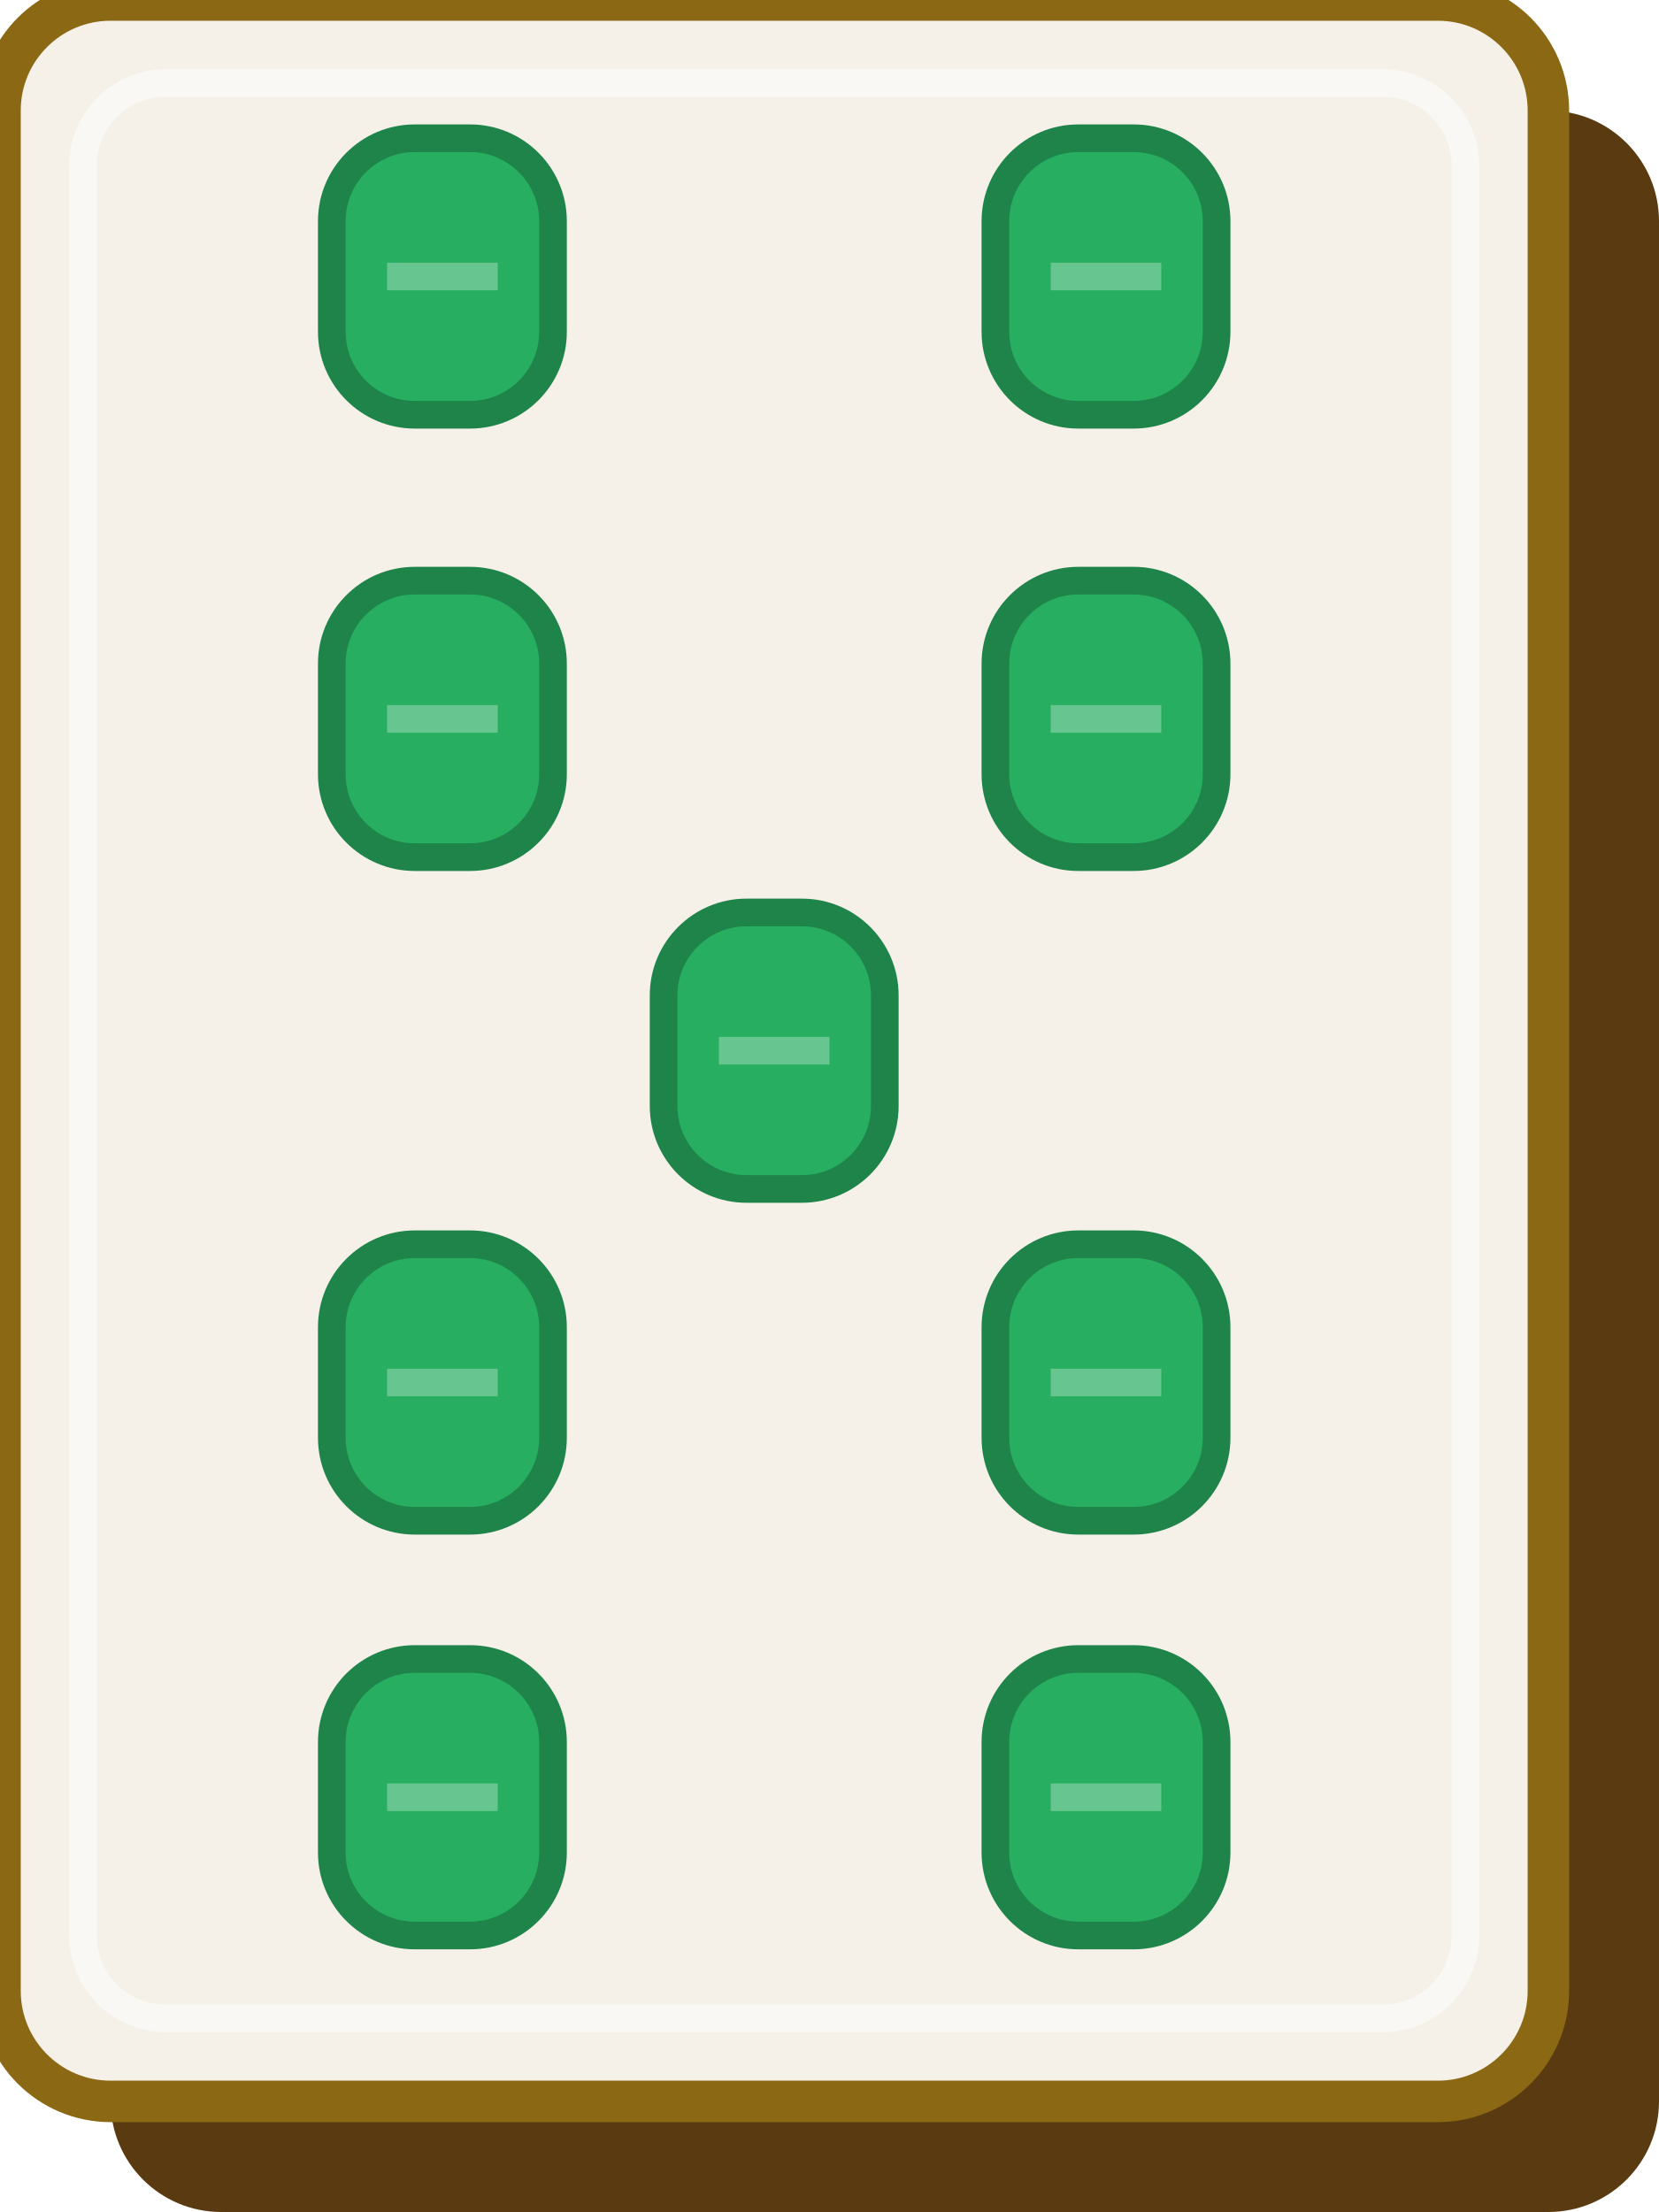
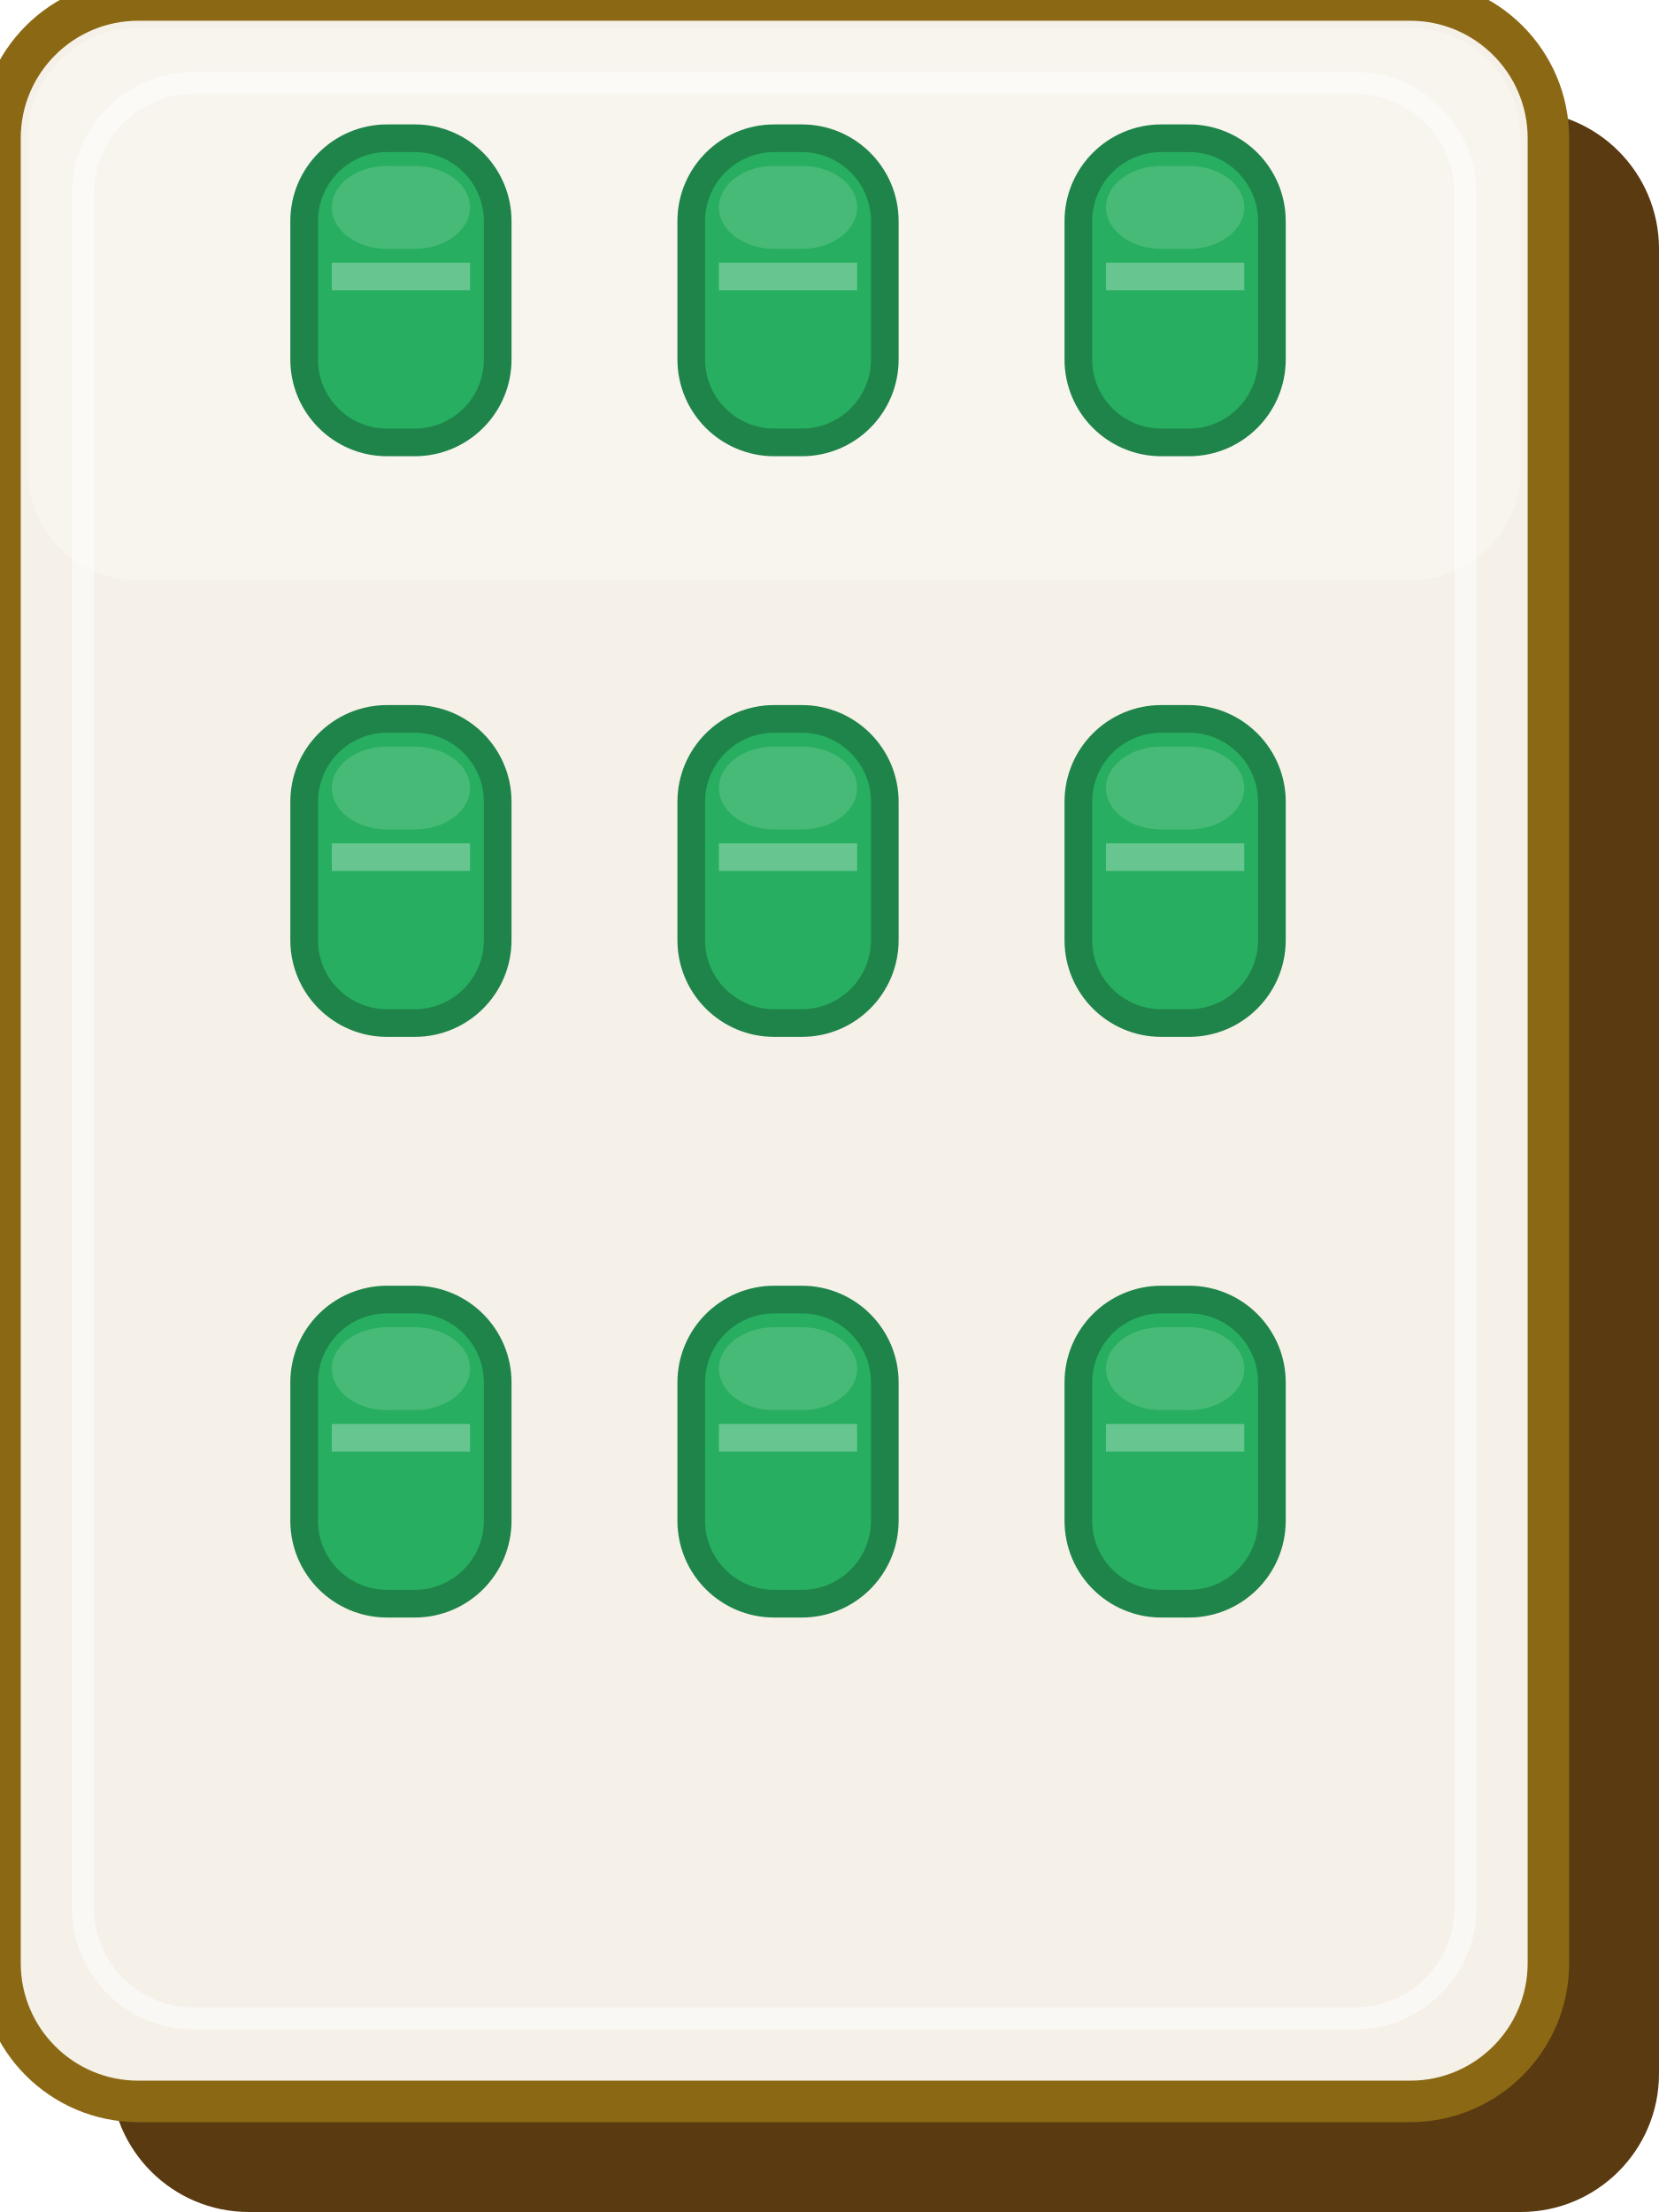
<svg xmlns="http://www.w3.org/2000/svg" viewBox="0 0 60 80" width="60" height="80">
-   <rect x="4" y="4" width="56" height="76" rx="4" ry="4" fill="#5a3a10" />
-   <rect x="0" y="0" width="56" height="76" rx="4" ry="4" fill="#f5f0e8" stroke="#8b6914" stroke-width="1.5" />
-   <rect x="3" y="3" width="50" height="70" rx="3" ry="3" fill="none" stroke="rgba(255,255,255,0.5)" stroke-width="1" />
-   <rect x="12" y="5" width="8" height="10" rx="3" ry="3" fill="#27ae60" stroke="#1e8449" stroke-width="1" />
-   <line x1="14" y1="10" x2="18" y2="10" stroke="rgba(255,255,255,0.3)" stroke-width="1" />
-   <rect x="36" y="5" width="8" height="10" rx="3" ry="3" fill="#27ae60" stroke="#1e8449" stroke-width="1" />
-   <line x1="38" y1="10" x2="42" y2="10" stroke="rgba(255,255,255,0.3)" stroke-width="1" />
-   <rect x="12" y="21" width="8" height="10" rx="3" ry="3" fill="#27ae60" stroke="#1e8449" stroke-width="1" />
-   <line x1="14" y1="26" x2="18" y2="26" stroke="rgba(255,255,255,0.3)" stroke-width="1" />
-   <rect x="36" y="21" width="8" height="10" rx="3" ry="3" fill="#27ae60" stroke="#1e8449" stroke-width="1" />
-   <line x1="38" y1="26" x2="42" y2="26" stroke="rgba(255,255,255,0.3)" stroke-width="1" />
-   <rect x="24" y="33" width="8" height="10" rx="3" ry="3" fill="#27ae60" stroke="#1e8449" stroke-width="1" />
-   <line x1="26" y1="38" x2="30" y2="38" stroke="rgba(255,255,255,0.3)" stroke-width="1" />
-   <rect x="12" y="45" width="8" height="10" rx="3" ry="3" fill="#27ae60" stroke="#1e8449" stroke-width="1" />
-   <line x1="14" y1="50" x2="18" y2="50" stroke="rgba(255,255,255,0.3)" stroke-width="1" />
-   <rect x="36" y="45" width="8" height="10" rx="3" ry="3" fill="#27ae60" stroke="#1e8449" stroke-width="1" />
-   <line x1="38" y1="50" x2="42" y2="50" stroke="rgba(255,255,255,0.3)" stroke-width="1" />
-   <rect x="12" y="60" width="8" height="10" rx="3" ry="3" fill="#27ae60" stroke="#1e8449" stroke-width="1" />
-   <line x1="14" y1="65" x2="18" y2="65" stroke="rgba(255,255,255,0.3)" stroke-width="1" />
-   <rect x="36" y="60" width="8" height="10" rx="3" ry="3" fill="#27ae60" stroke="#1e8449" stroke-width="1" />
-   <line x1="38" y1="65" x2="42" y2="65" stroke="rgba(255,255,255,0.3)" stroke-width="1" />
+   <rect x="4" y="4" width="56" height="76" rx="5" ry="5" fill="#5a3a10" />
+   <rect x="0" y="0" width="56" height="76" rx="5" ry="5" fill="#f5f0e8" stroke="#8b6914" stroke-width="1.5" />
+   <rect x="1" y="1" width="54" height="20" rx="4" ry="4" fill="rgba(255,255,255,0.25)" />
+   <rect x="3" y="3" width="50" height="70" rx="4" ry="4" fill="none" stroke="rgba(255,255,255,0.5)" stroke-width="0.8" />
+   <rect x="11" y="5" width="7" height="11" rx="3" ry="3" fill="#27ae60" stroke="#1e8449" stroke-width="1" />
+   <line x1="12" y1="10" x2="17" y2="10" stroke="rgba(255,255,255,0.3)" stroke-width="1" />
+   <rect x="12" y="6" width="5" height="3" rx="2" ry="2" fill="rgba(255,255,255,0.15)" />
+   <rect x="25" y="5" width="7" height="11" rx="3" ry="3" fill="#27ae60" stroke="#1e8449" stroke-width="1" />
+   <line x1="26" y1="10" x2="31" y2="10" stroke="rgba(255,255,255,0.3)" stroke-width="1" />
+   <rect x="26" y="6" width="5" height="3" rx="2" ry="2" fill="rgba(255,255,255,0.15)" />
+   <rect x="39" y="5" width="7" height="11" rx="3" ry="3" fill="#27ae60" stroke="#1e8449" stroke-width="1" />
+   <line x1="40" y1="10" x2="45" y2="10" stroke="rgba(255,255,255,0.3)" stroke-width="1" />
+   <rect x="40" y="6" width="5" height="3" rx="2" ry="2" fill="rgba(255,255,255,0.15)" />
+   <rect x="11" y="26" width="7" height="11" rx="3" ry="3" fill="#27ae60" stroke="#1e8449" stroke-width="1" />
+   <line x1="12" y1="31" x2="17" y2="31" stroke="rgba(255,255,255,0.3)" stroke-width="1" />
+   <rect x="12" y="27" width="5" height="3" rx="2" ry="2" fill="rgba(255,255,255,0.15)" />
+   <rect x="25" y="26" width="7" height="11" rx="3" ry="3" fill="#27ae60" stroke="#1e8449" stroke-width="1" />
+   <line x1="26" y1="31" x2="31" y2="31" stroke="rgba(255,255,255,0.3)" stroke-width="1" />
+   <rect x="26" y="27" width="5" height="3" rx="2" ry="2" fill="rgba(255,255,255,0.15)" />
+   <rect x="39" y="26" width="7" height="11" rx="3" ry="3" fill="#27ae60" stroke="#1e8449" stroke-width="1" />
+   <line x1="40" y1="31" x2="45" y2="31" stroke="rgba(255,255,255,0.3)" stroke-width="1" />
+   <rect x="40" y="27" width="5" height="3" rx="2" ry="2" fill="rgba(255,255,255,0.15)" />
+   <rect x="11" y="47" width="7" height="11" rx="3" ry="3" fill="#27ae60" stroke="#1e8449" stroke-width="1" />
+   <line x1="12" y1="52" x2="17" y2="52" stroke="rgba(255,255,255,0.3)" stroke-width="1" />
+   <rect x="12" y="48" width="5" height="3" rx="2" ry="2" fill="rgba(255,255,255,0.15)" />
+   <rect x="25" y="47" width="7" height="11" rx="3" ry="3" fill="#27ae60" stroke="#1e8449" stroke-width="1" />
+   <line x1="26" y1="52" x2="31" y2="52" stroke="rgba(255,255,255,0.3)" stroke-width="1" />
+   <rect x="26" y="48" width="5" height="3" rx="2" ry="2" fill="rgba(255,255,255,0.15)" />
+   <rect x="39" y="47" width="7" height="11" rx="3" ry="3" fill="#27ae60" stroke="#1e8449" stroke-width="1" />
+   <line x1="40" y1="52" x2="45" y2="52" stroke="rgba(255,255,255,0.3)" stroke-width="1" />
+   <rect x="40" y="48" width="5" height="3" rx="2" ry="2" fill="rgba(255,255,255,0.15)" />
</svg>
